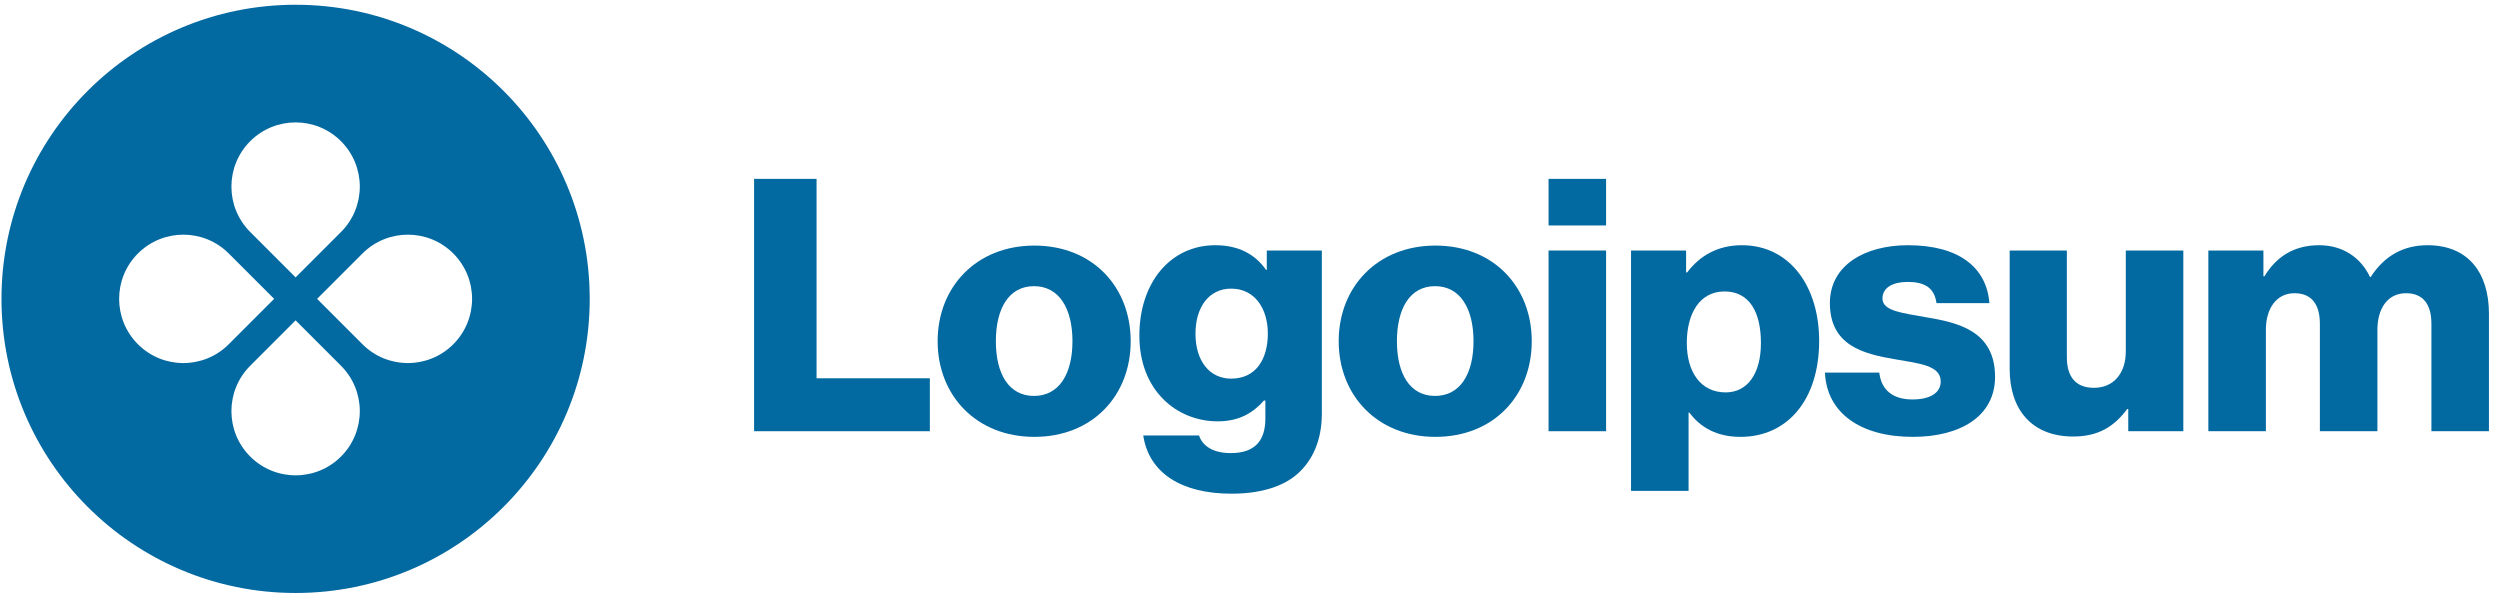
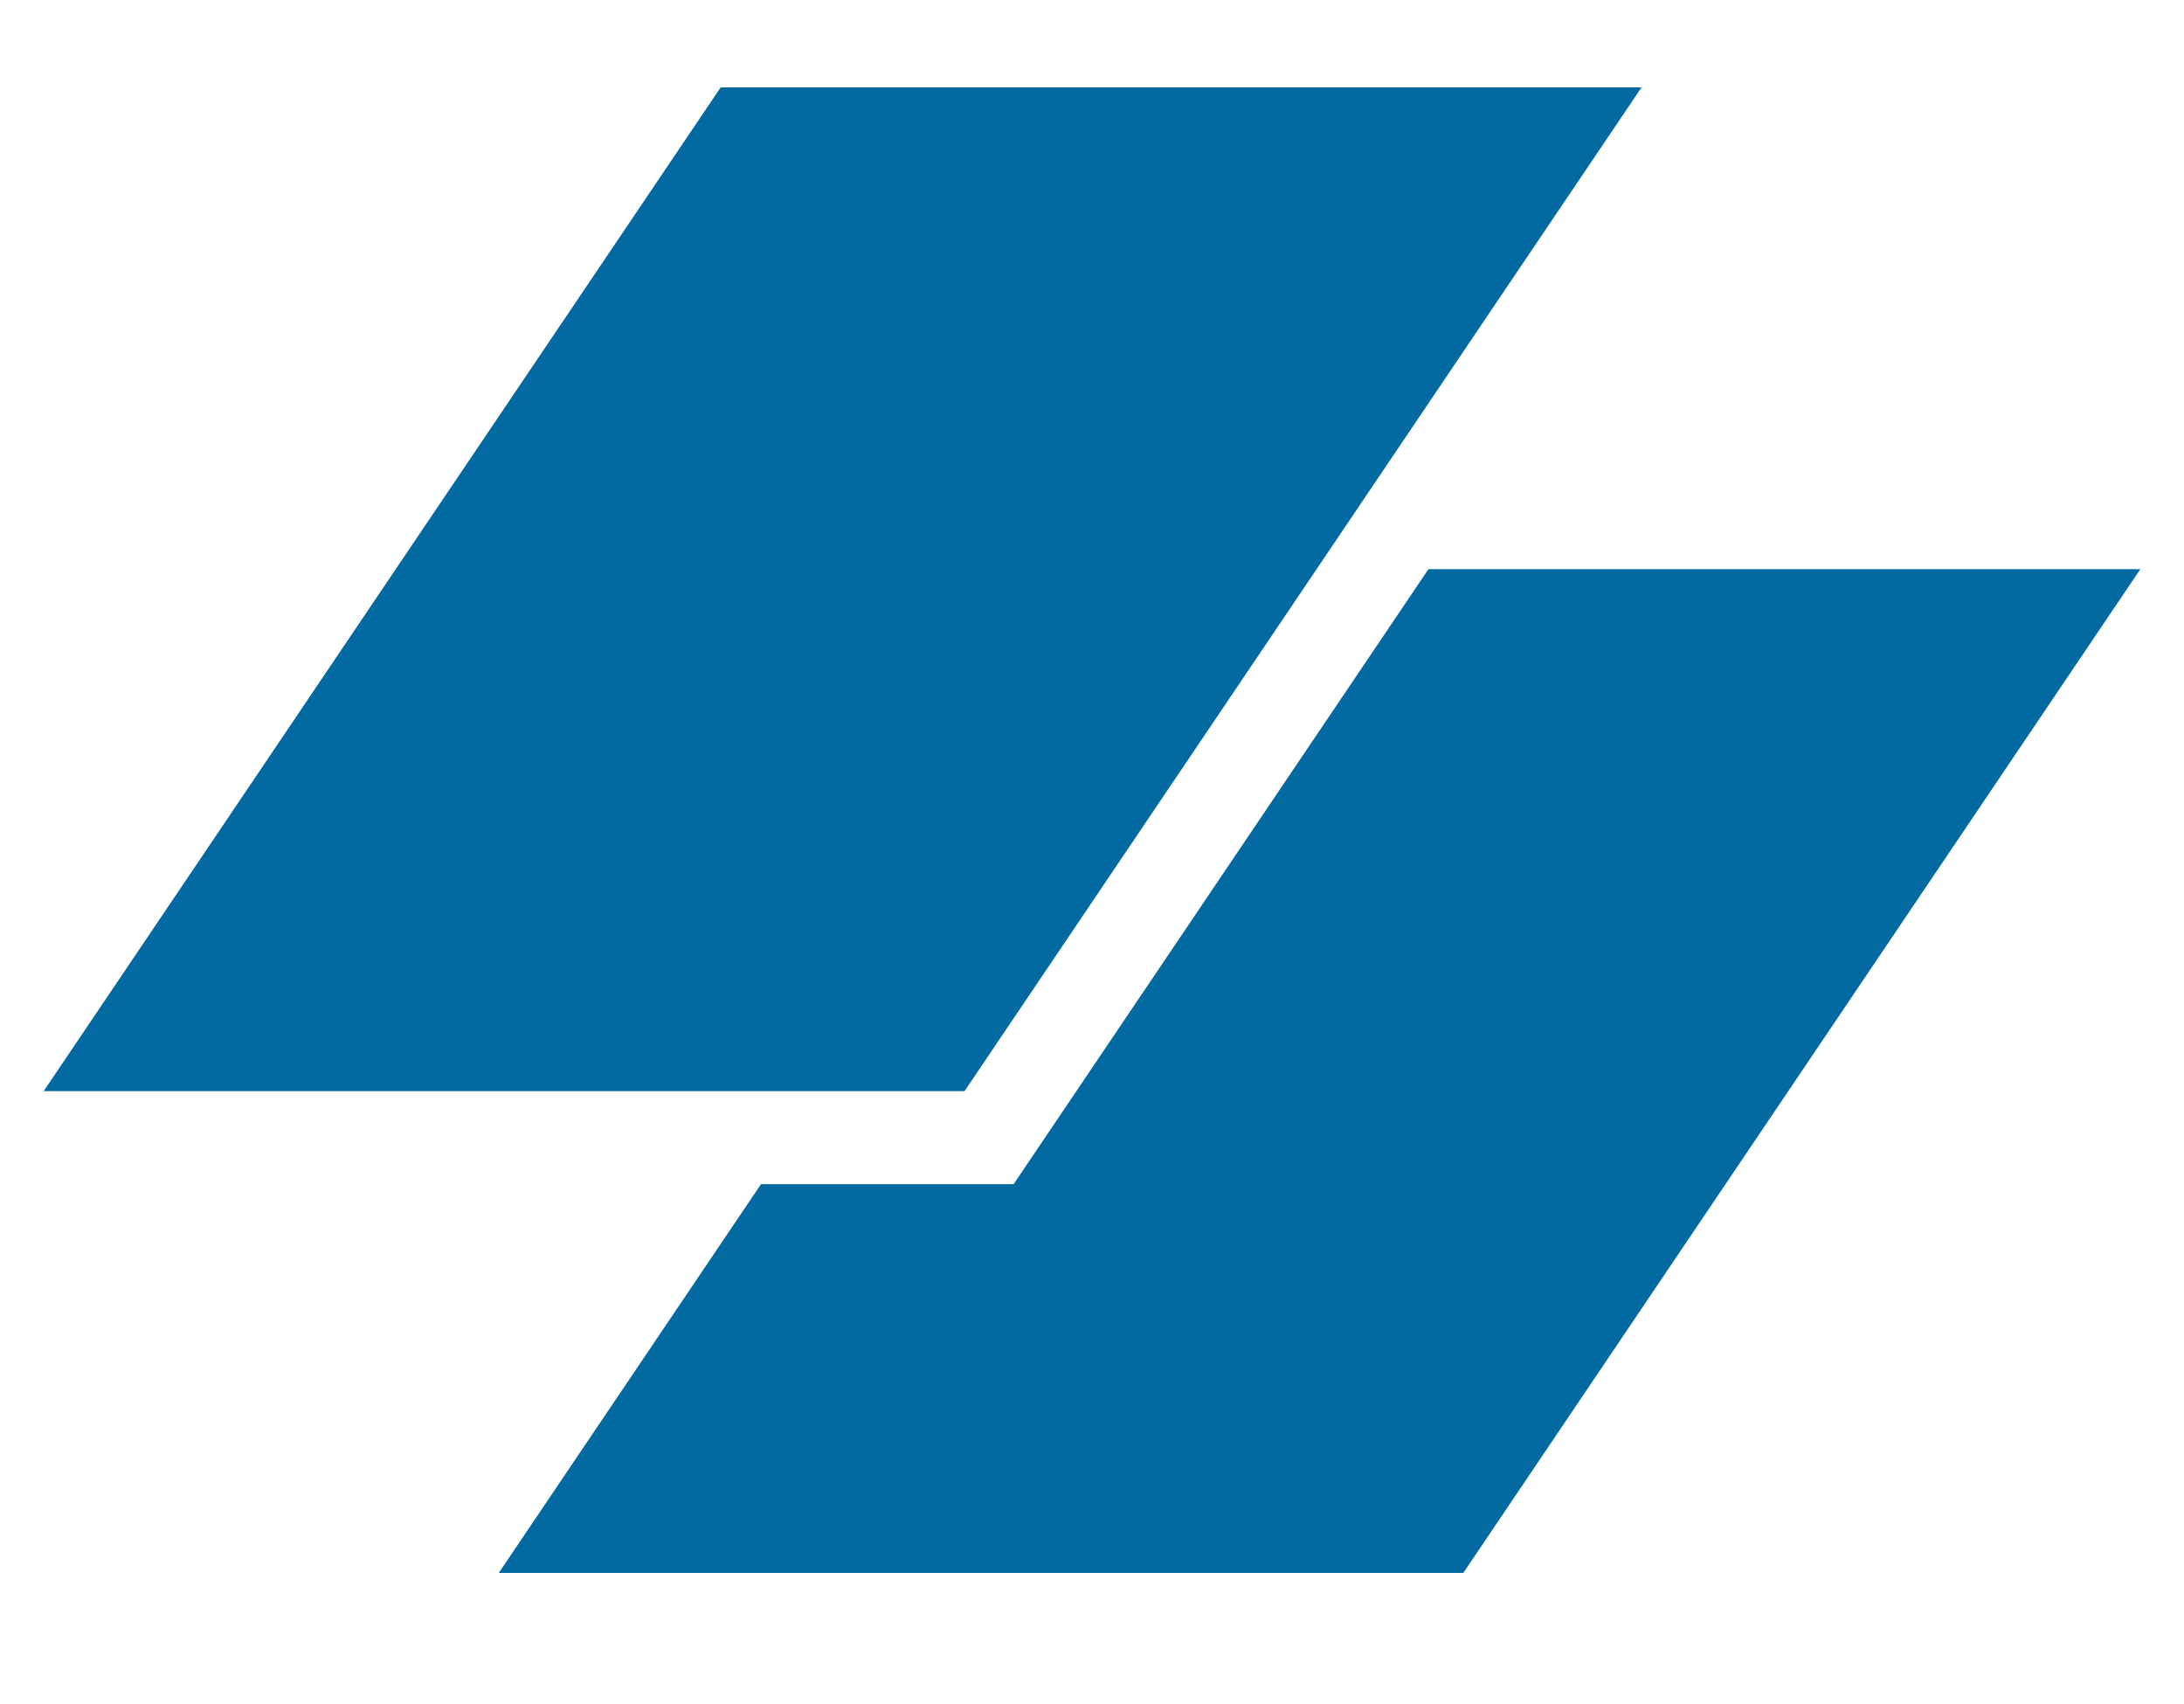
- <svg xmlns="http://www.w3.org/2000/svg" id="logo-52" width="170" height="41" viewBox="0 0 170 41" fill="none">
-   <path d="M51.278 29.323H63.23V25.723H55.526V12.163H51.278V29.323Z" class="cneutral" fill="#0369a1" />
-   <path d="M70.311 26.923C68.607 26.923 67.719 25.435 67.719 23.203C67.719 20.971 68.607 19.459 70.311 19.459C72.015 19.459 72.927 20.971 72.927 23.203C72.927 25.435 72.015 26.923 70.311 26.923ZM70.335 29.707C74.295 29.707 76.887 26.899 76.887 23.203C76.887 19.507 74.295 16.699 70.335 16.699C66.399 16.699 63.759 19.507 63.759 23.203C63.759 26.899 66.399 29.707 70.335 29.707Z" class="cneutral" fill="#0369a1" />
-   <path d="M83.741 33.571C85.565 33.571 87.173 33.163 88.253 32.203C89.237 31.315 89.885 29.971 89.885 28.123V17.035H86.141V18.355H86.093C85.373 17.323 84.269 16.675 82.637 16.675C79.589 16.675 77.477 19.219 77.477 22.819C77.477 26.587 80.045 28.651 82.805 28.651C84.293 28.651 85.229 28.051 85.949 27.235H86.045V28.459C86.045 29.947 85.349 30.811 83.693 30.811C82.397 30.811 81.749 30.259 81.533 29.611H77.741C78.125 32.179 80.357 33.571 83.741 33.571ZM83.717 25.747C82.253 25.747 81.293 24.547 81.293 22.699C81.293 20.827 82.253 19.627 83.717 19.627C85.349 19.627 86.213 21.019 86.213 22.675C86.213 24.403 85.421 25.747 83.717 25.747Z" class="cneutral" fill="#0369a1" />
-   <path d="M97.583 26.923C95.879 26.923 94.991 25.435 94.991 23.203C94.991 20.971 95.879 19.459 97.583 19.459C99.287 19.459 100.199 20.971 100.199 23.203C100.199 25.435 99.287 26.923 97.583 26.923ZM97.607 29.707C101.567 29.707 104.159 26.899 104.159 23.203C104.159 19.507 101.567 16.699 97.607 16.699C93.671 16.699 91.031 19.507 91.031 23.203C91.031 26.899 93.671 29.707 97.607 29.707Z" class="cneutral" fill="#0369a1" />
-   <path d="M105.302 29.323H109.214V17.035H105.302V29.323ZM105.302 15.331H109.214V12.163H105.302V15.331Z" class="cneutral" fill="#0369a1" />
-   <path d="M110.911 33.379H114.823V28.051H114.871C115.639 29.083 116.767 29.707 118.351 29.707C121.567 29.707 123.703 27.163 123.703 23.179C123.703 19.483 121.711 16.675 118.447 16.675C116.767 16.675 115.567 17.419 114.727 18.523H114.655V17.035H110.911V33.379ZM117.343 26.683C115.663 26.683 114.703 25.315 114.703 23.323C114.703 21.331 115.567 19.819 117.271 19.819C118.951 19.819 119.743 21.211 119.743 23.323C119.743 25.411 118.831 26.683 117.343 26.683Z" class="cneutral" fill="#0369a1" />
-   <path d="M130.072 29.707C133.288 29.707 135.664 28.315 135.664 25.627C135.664 22.483 133.12 21.931 130.96 21.571C129.4 21.283 128.008 21.163 128.008 20.299C128.008 19.531 128.752 19.171 129.712 19.171C130.792 19.171 131.536 19.507 131.68 20.611H135.28C135.088 18.187 133.216 16.675 129.736 16.675C126.832 16.675 124.432 18.019 124.432 20.611C124.432 23.491 126.712 24.067 128.848 24.427C130.48 24.715 131.968 24.835 131.968 25.939C131.968 26.731 131.224 27.163 130.048 27.163C128.752 27.163 127.936 26.563 127.792 25.339H124.096C124.216 28.051 126.472 29.707 130.072 29.707Z" class="cneutral" fill="#0369a1" />
-   <path d="M140.978 29.683C142.682 29.683 143.762 29.011 144.65 27.811H144.722V29.323H148.466V17.035H144.554V23.899C144.554 25.363 143.738 26.371 142.394 26.371C141.146 26.371 140.546 25.627 140.546 24.283V17.035H136.658V25.099C136.658 27.835 138.146 29.683 140.978 29.683Z" class="cneutral" fill="#0369a1" />
-   <path d="M150.168 29.323H154.08V22.435C154.08 20.971 154.8 19.939 156.024 19.939C157.2 19.939 157.752 20.707 157.752 22.027V29.323H161.664V22.435C161.664 20.971 162.36 19.939 163.608 19.939C164.784 19.939 165.336 20.707 165.336 22.027V29.323H169.248V21.331C169.248 18.571 167.856 16.675 165.072 16.675C163.488 16.675 162.168 17.347 161.208 18.835H161.16C160.536 17.515 159.312 16.675 157.704 16.675C155.928 16.675 154.752 17.515 153.984 18.787H153.912V17.035H150.168V29.323Z" class="cneutral" fill="#0369a1" />
-   <path fill-rule="evenodd" clip-rule="evenodd" d="M20.101 40.323C31.147 40.323 40.101 31.369 40.101 20.323C40.101 9.278 31.147 0.323 20.101 0.323C9.056 0.323 0.101 9.278 0.101 20.323C0.101 31.369 9.056 40.323 20.101 40.323ZM23.188 15.776C24.893 14.071 24.893 11.307 23.188 9.602C21.483 7.897 18.719 7.897 17.015 9.602C15.31 11.307 15.31 14.071 17.015 15.776L20.101 18.863L23.188 15.776ZM24.649 23.41C26.354 25.115 29.118 25.115 30.823 23.41C32.528 21.705 32.528 18.941 30.823 17.236C29.118 15.531 26.354 15.531 24.649 17.236L21.562 20.323L24.649 23.41ZM23.188 31.045C24.893 29.34 24.893 26.576 23.188 24.871L20.101 21.784L17.015 24.871C15.31 26.576 15.31 29.34 17.015 31.045C18.719 32.749 21.483 32.749 23.188 31.045ZM9.38 23.41C7.675 21.705 7.675 18.941 9.38 17.236C11.085 15.531 13.849 15.531 15.554 17.236L18.641 20.323L15.554 23.41C13.849 25.115 11.085 25.115 9.38 23.41Z" class="ccustom" fill="#0369a1" />
+ <svg xmlns="http://www.w3.org/2000/svg" id="logo-35" width="50" height="39" viewBox="0 0 50 39" fill="none">
+   <path d="M16.499 2H37.581L22.082 24.973H1L16.499 2Z" class="ccompli1" fill="#0369a1" />
+   <path d="M17.422 27.102L11.419 36H33.501L49 13.027H32.702L23.206 27.102H17.422Z" class="ccustom" fill="#0369a1" />
</svg>
